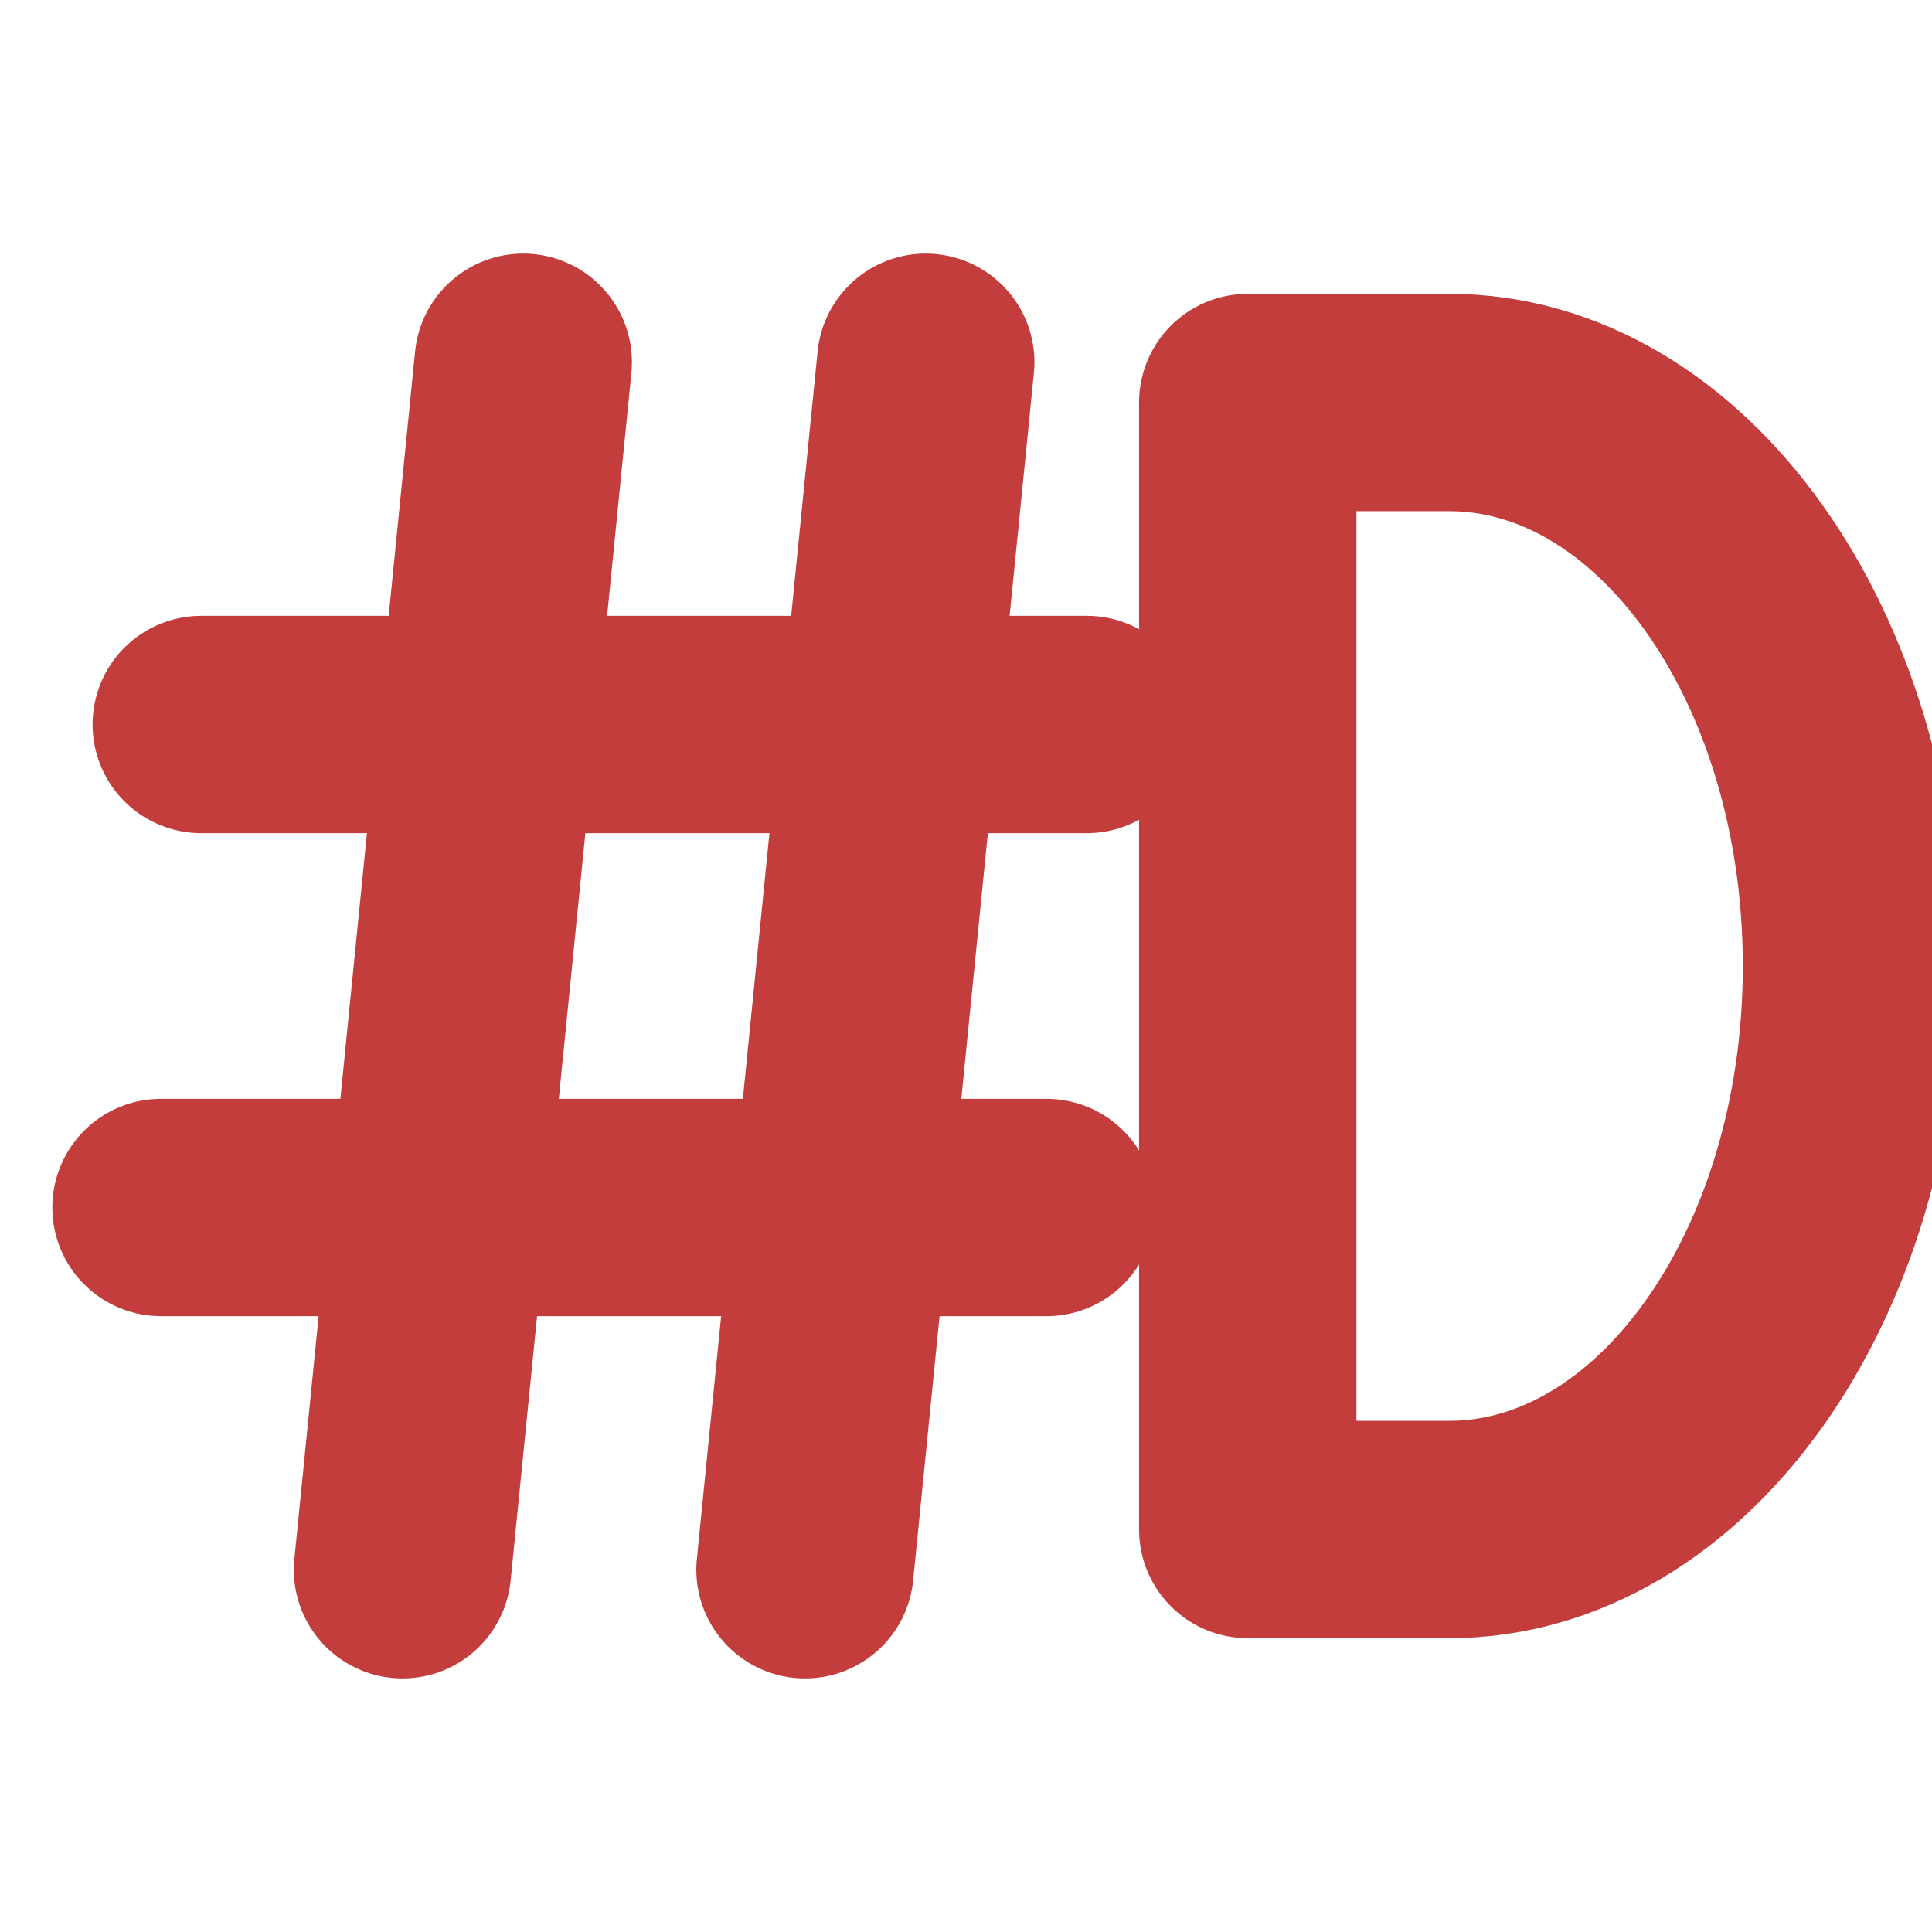
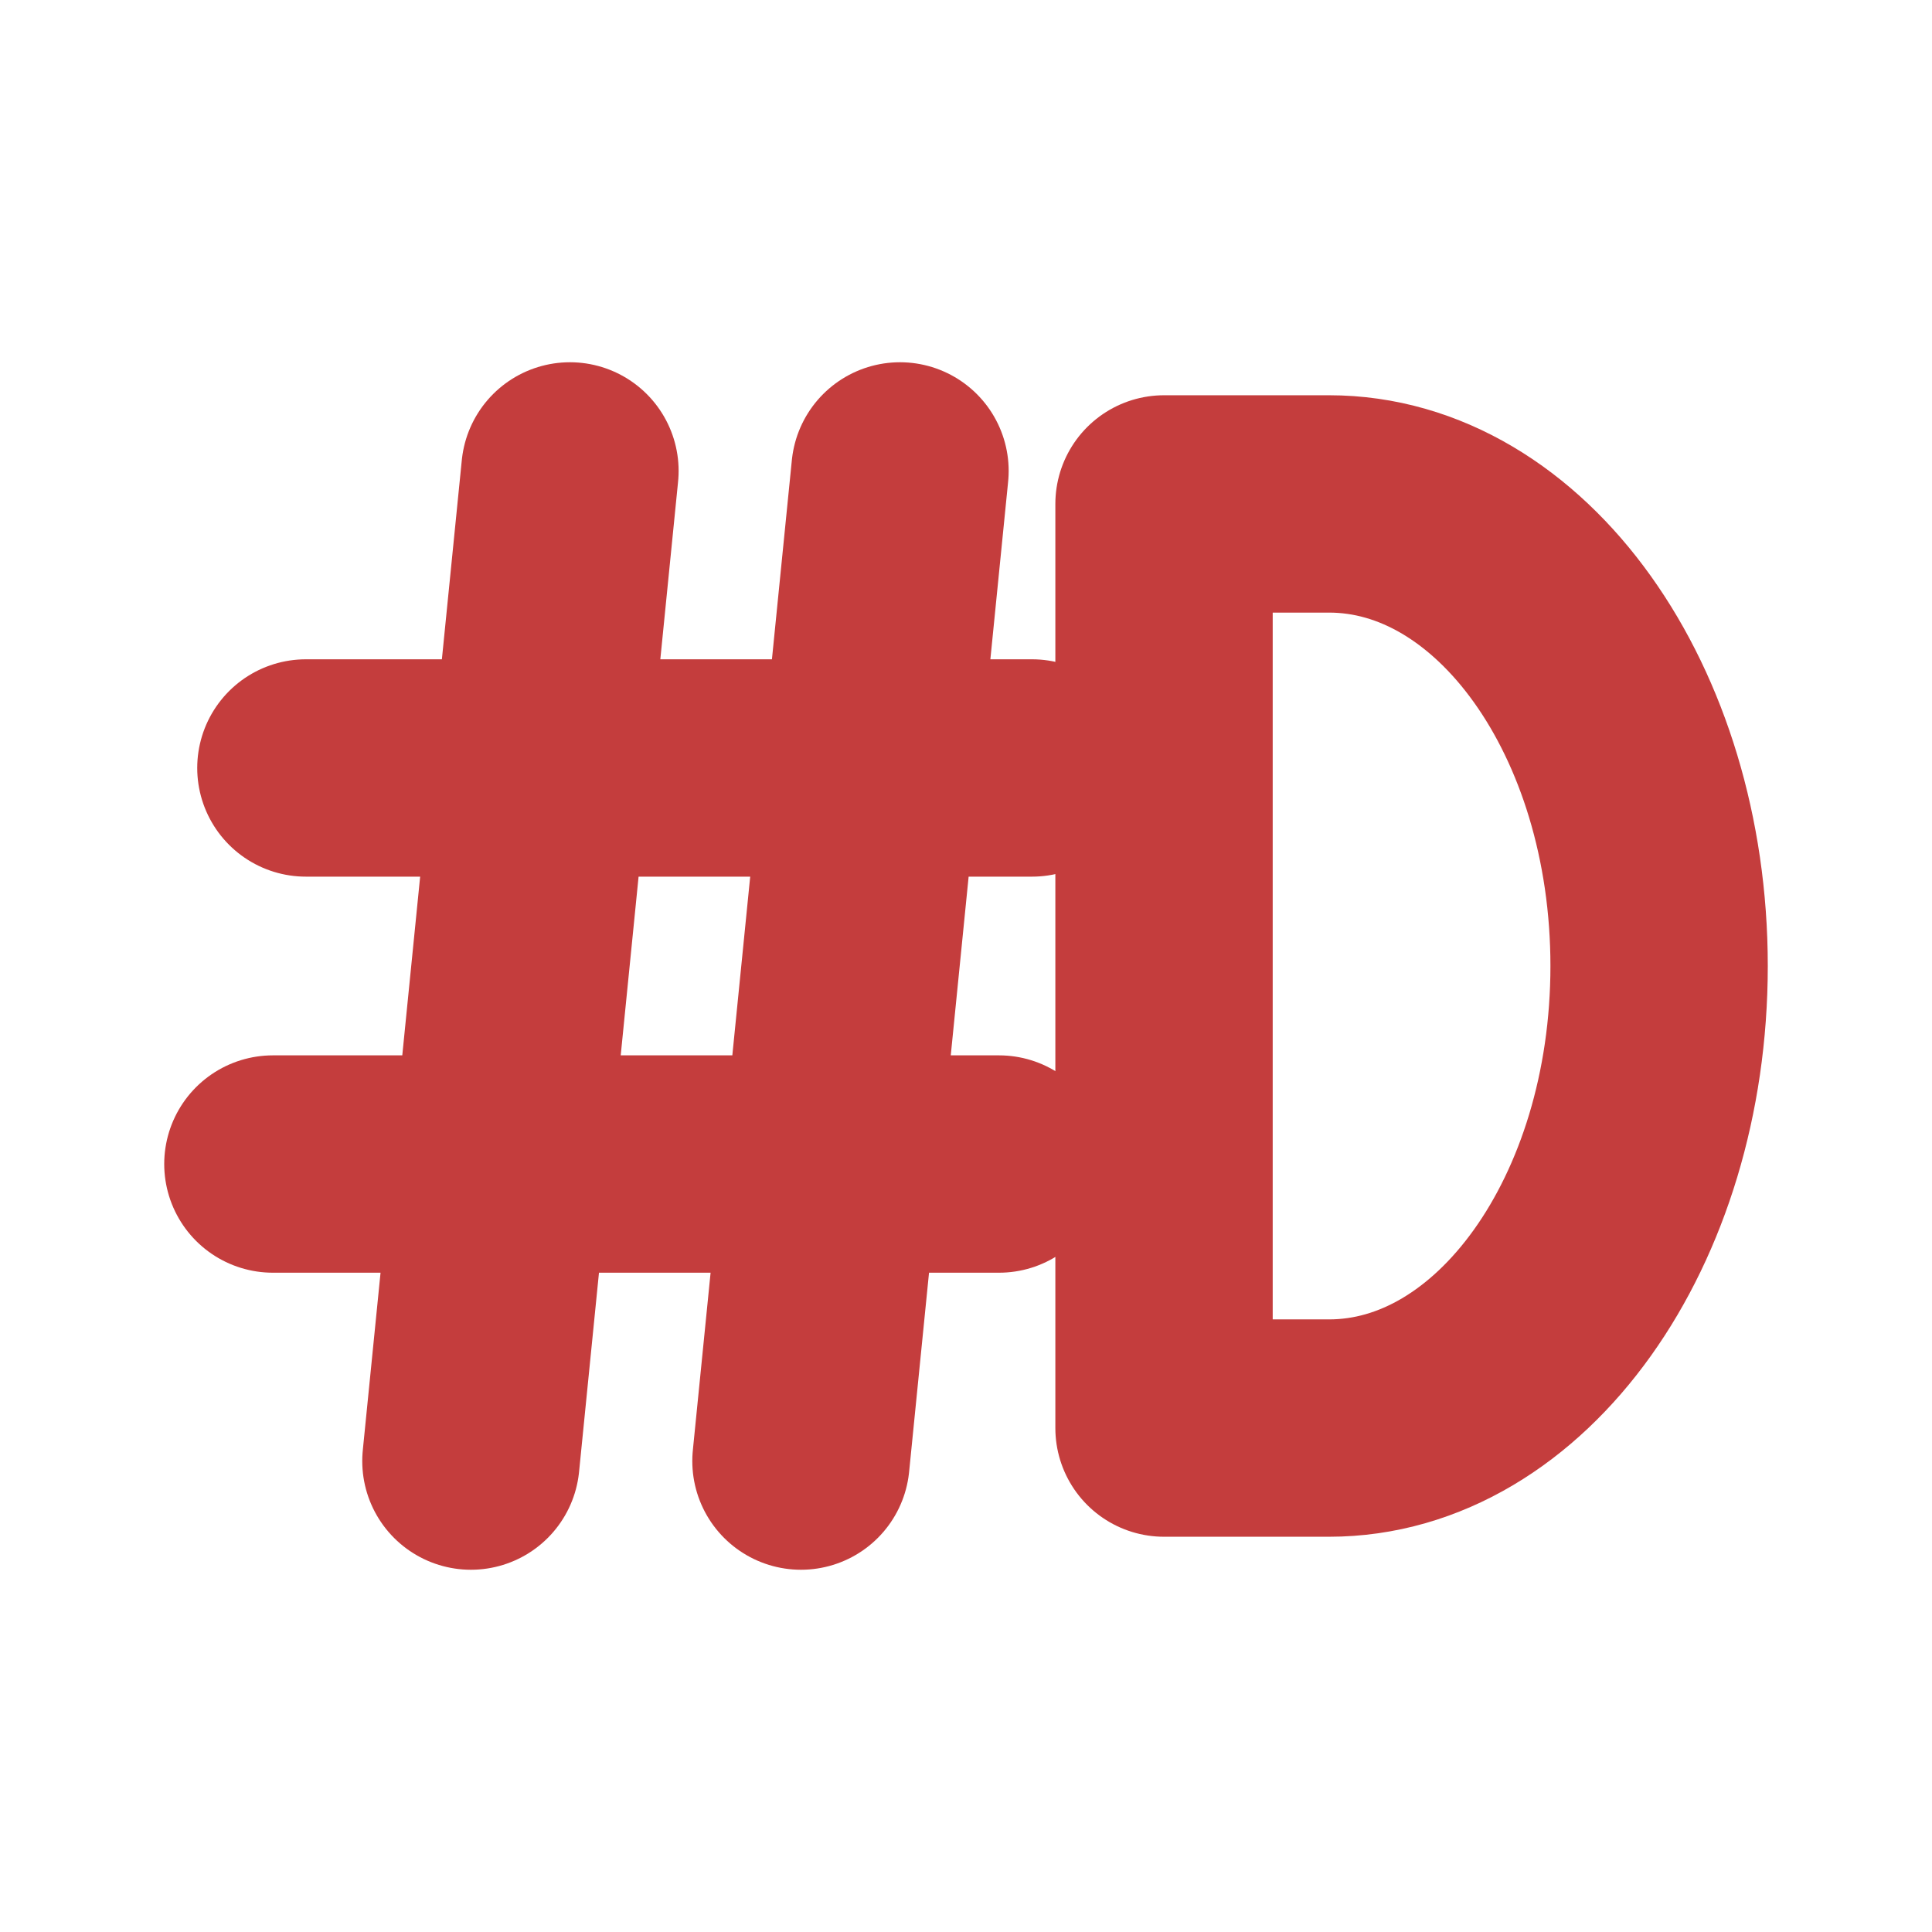
<svg xmlns="http://www.w3.org/2000/svg" viewBox="0 0 24 24" fill="none">
-   <path d="M6.5 4.5 5 19.5M11.5 4.5 10 19.5M2.5 9h11M2 15h11" stroke="#C43D3D" stroke-width="2.7" stroke-linecap="round" />
-   <path d="M15.5 5v14H18a5 7 0 0 0 0-14z" stroke="#C43D3D" stroke-width="2.7" stroke-linecap="round" stroke-linejoin="round" />
+   <path d="M7.08 5.85 5.85 18.15M11.18 5.85 9.95 18.15M3.8 9.54h9.02M3.39 14.46h9.02" stroke="#C43D3D" stroke-width="2.7" stroke-linecap="round" />
+   <path d="M14.46 6.26v11.48h2.05a4.1 5.74 0 0 0 0-11.48z" stroke="#C43D3D" stroke-width="2.7" stroke-linecap="round" stroke-linejoin="round" />
</svg>
